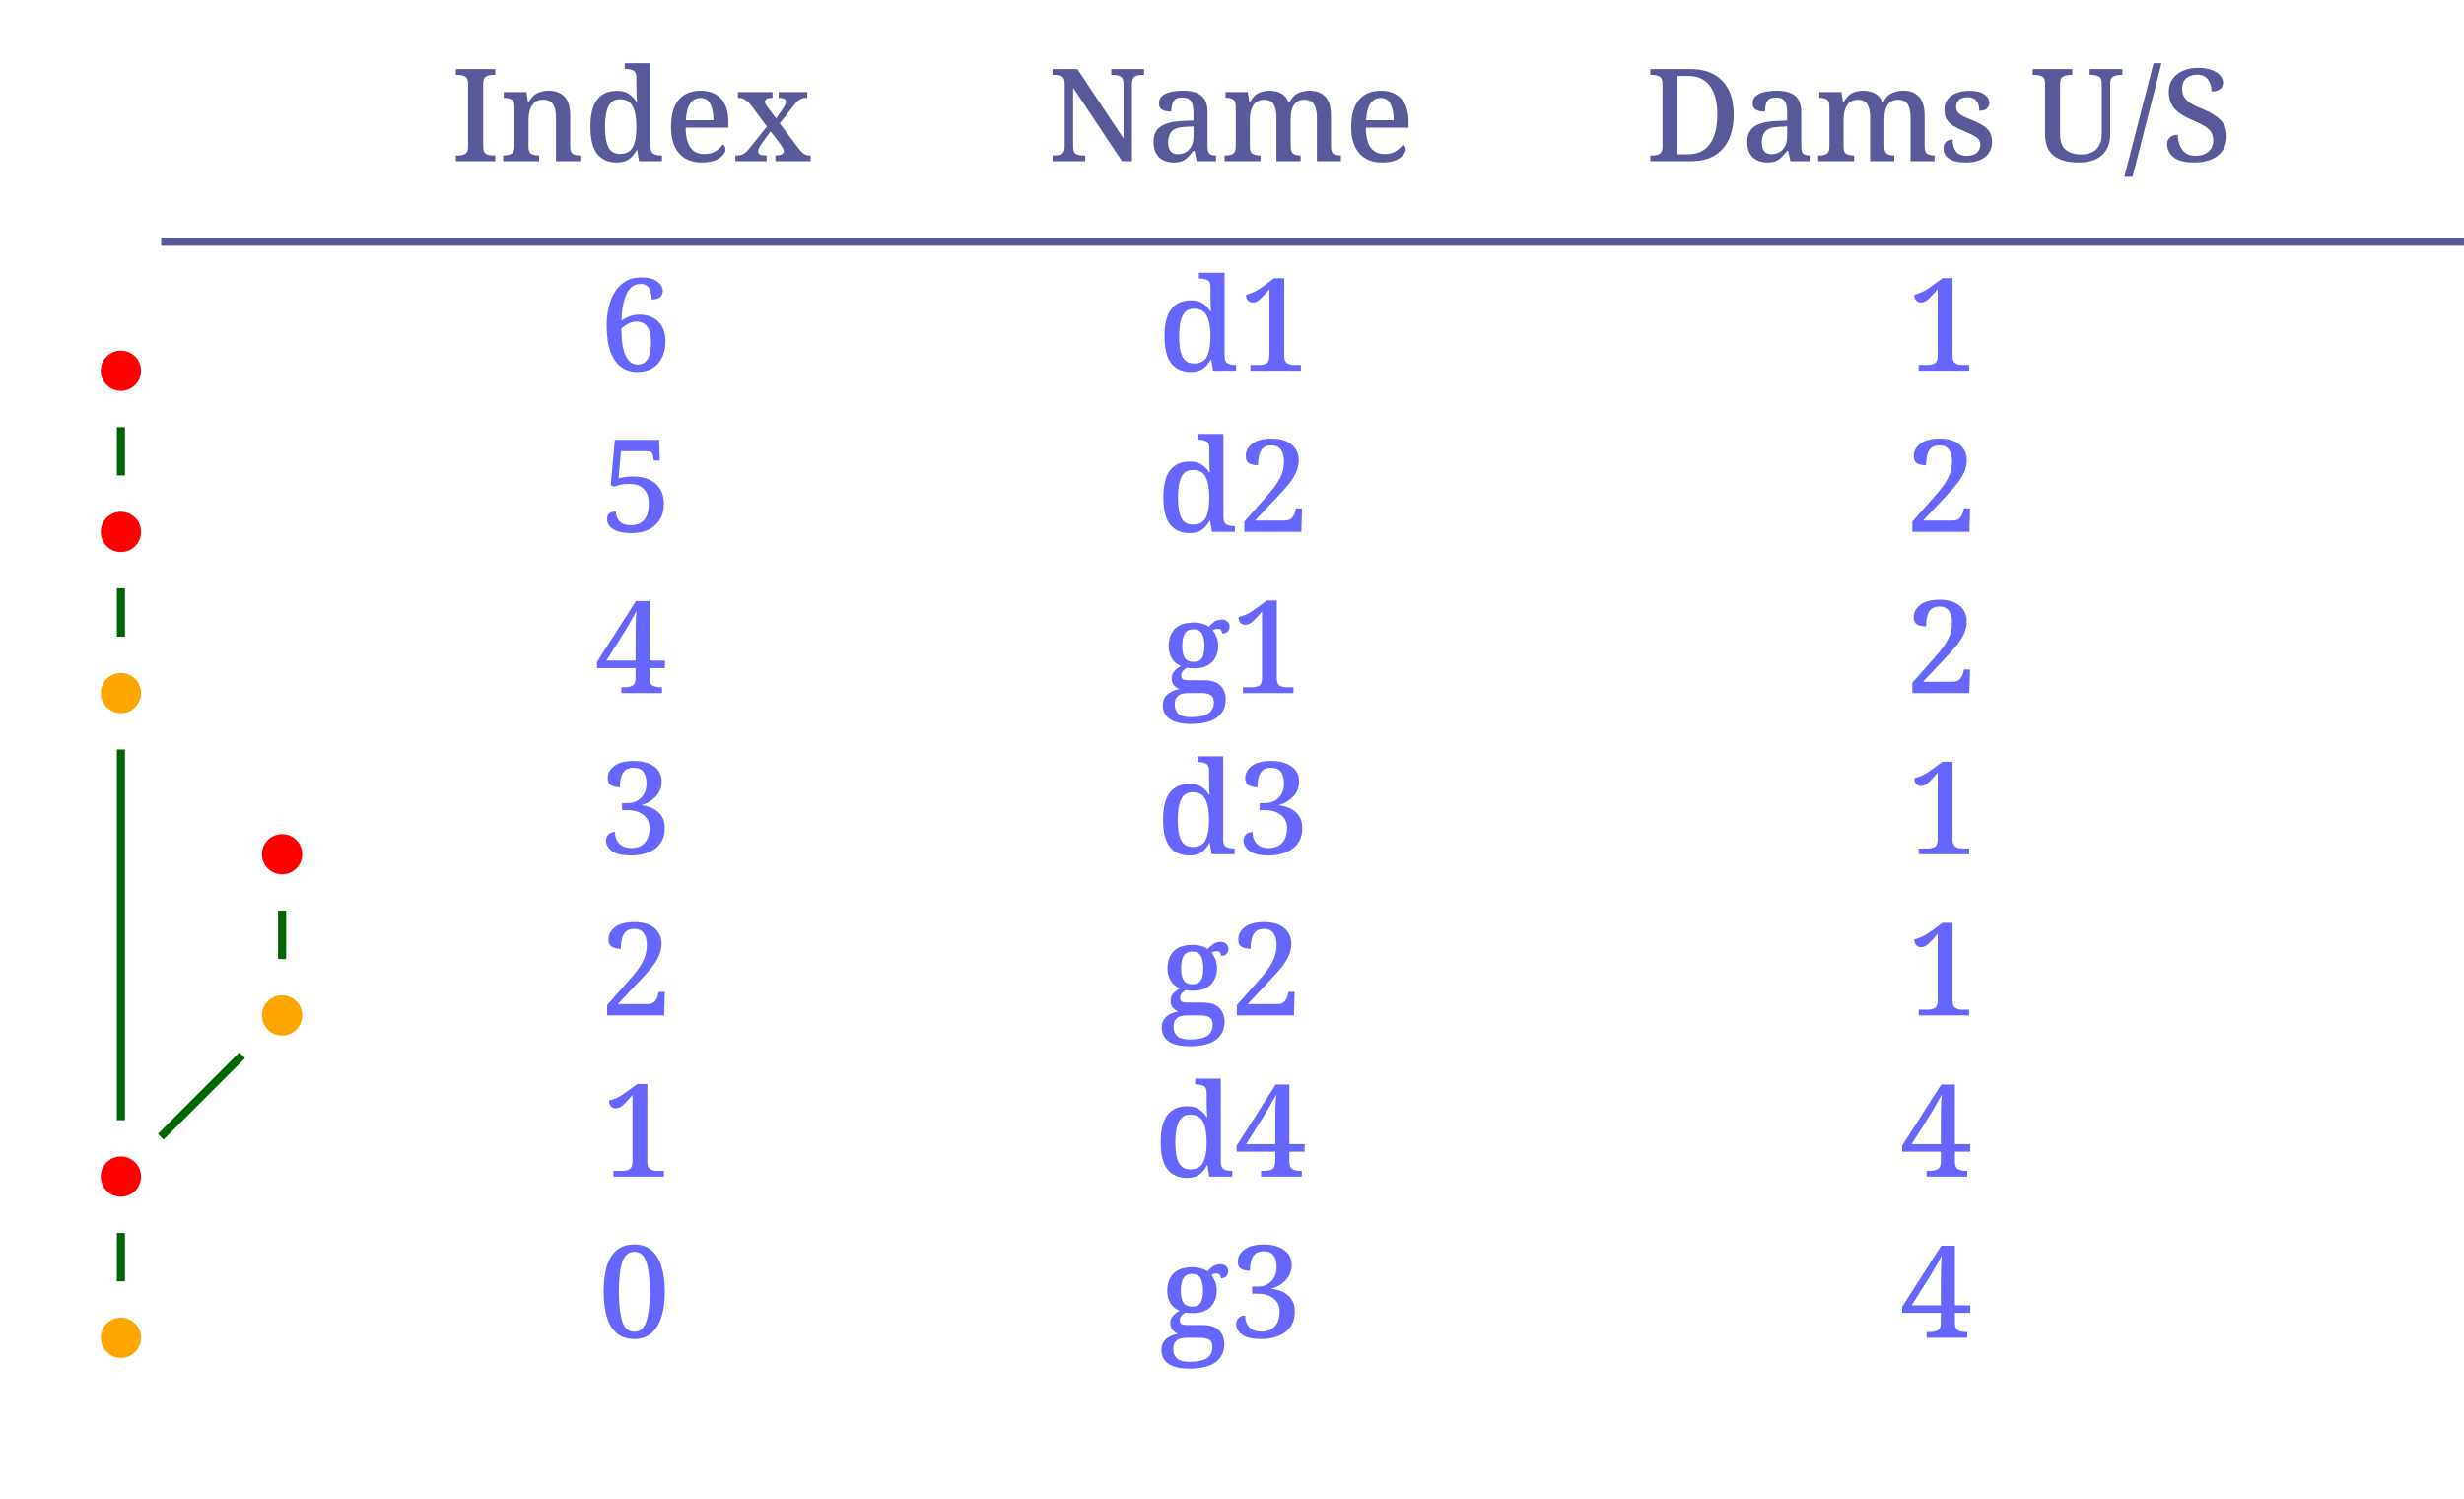
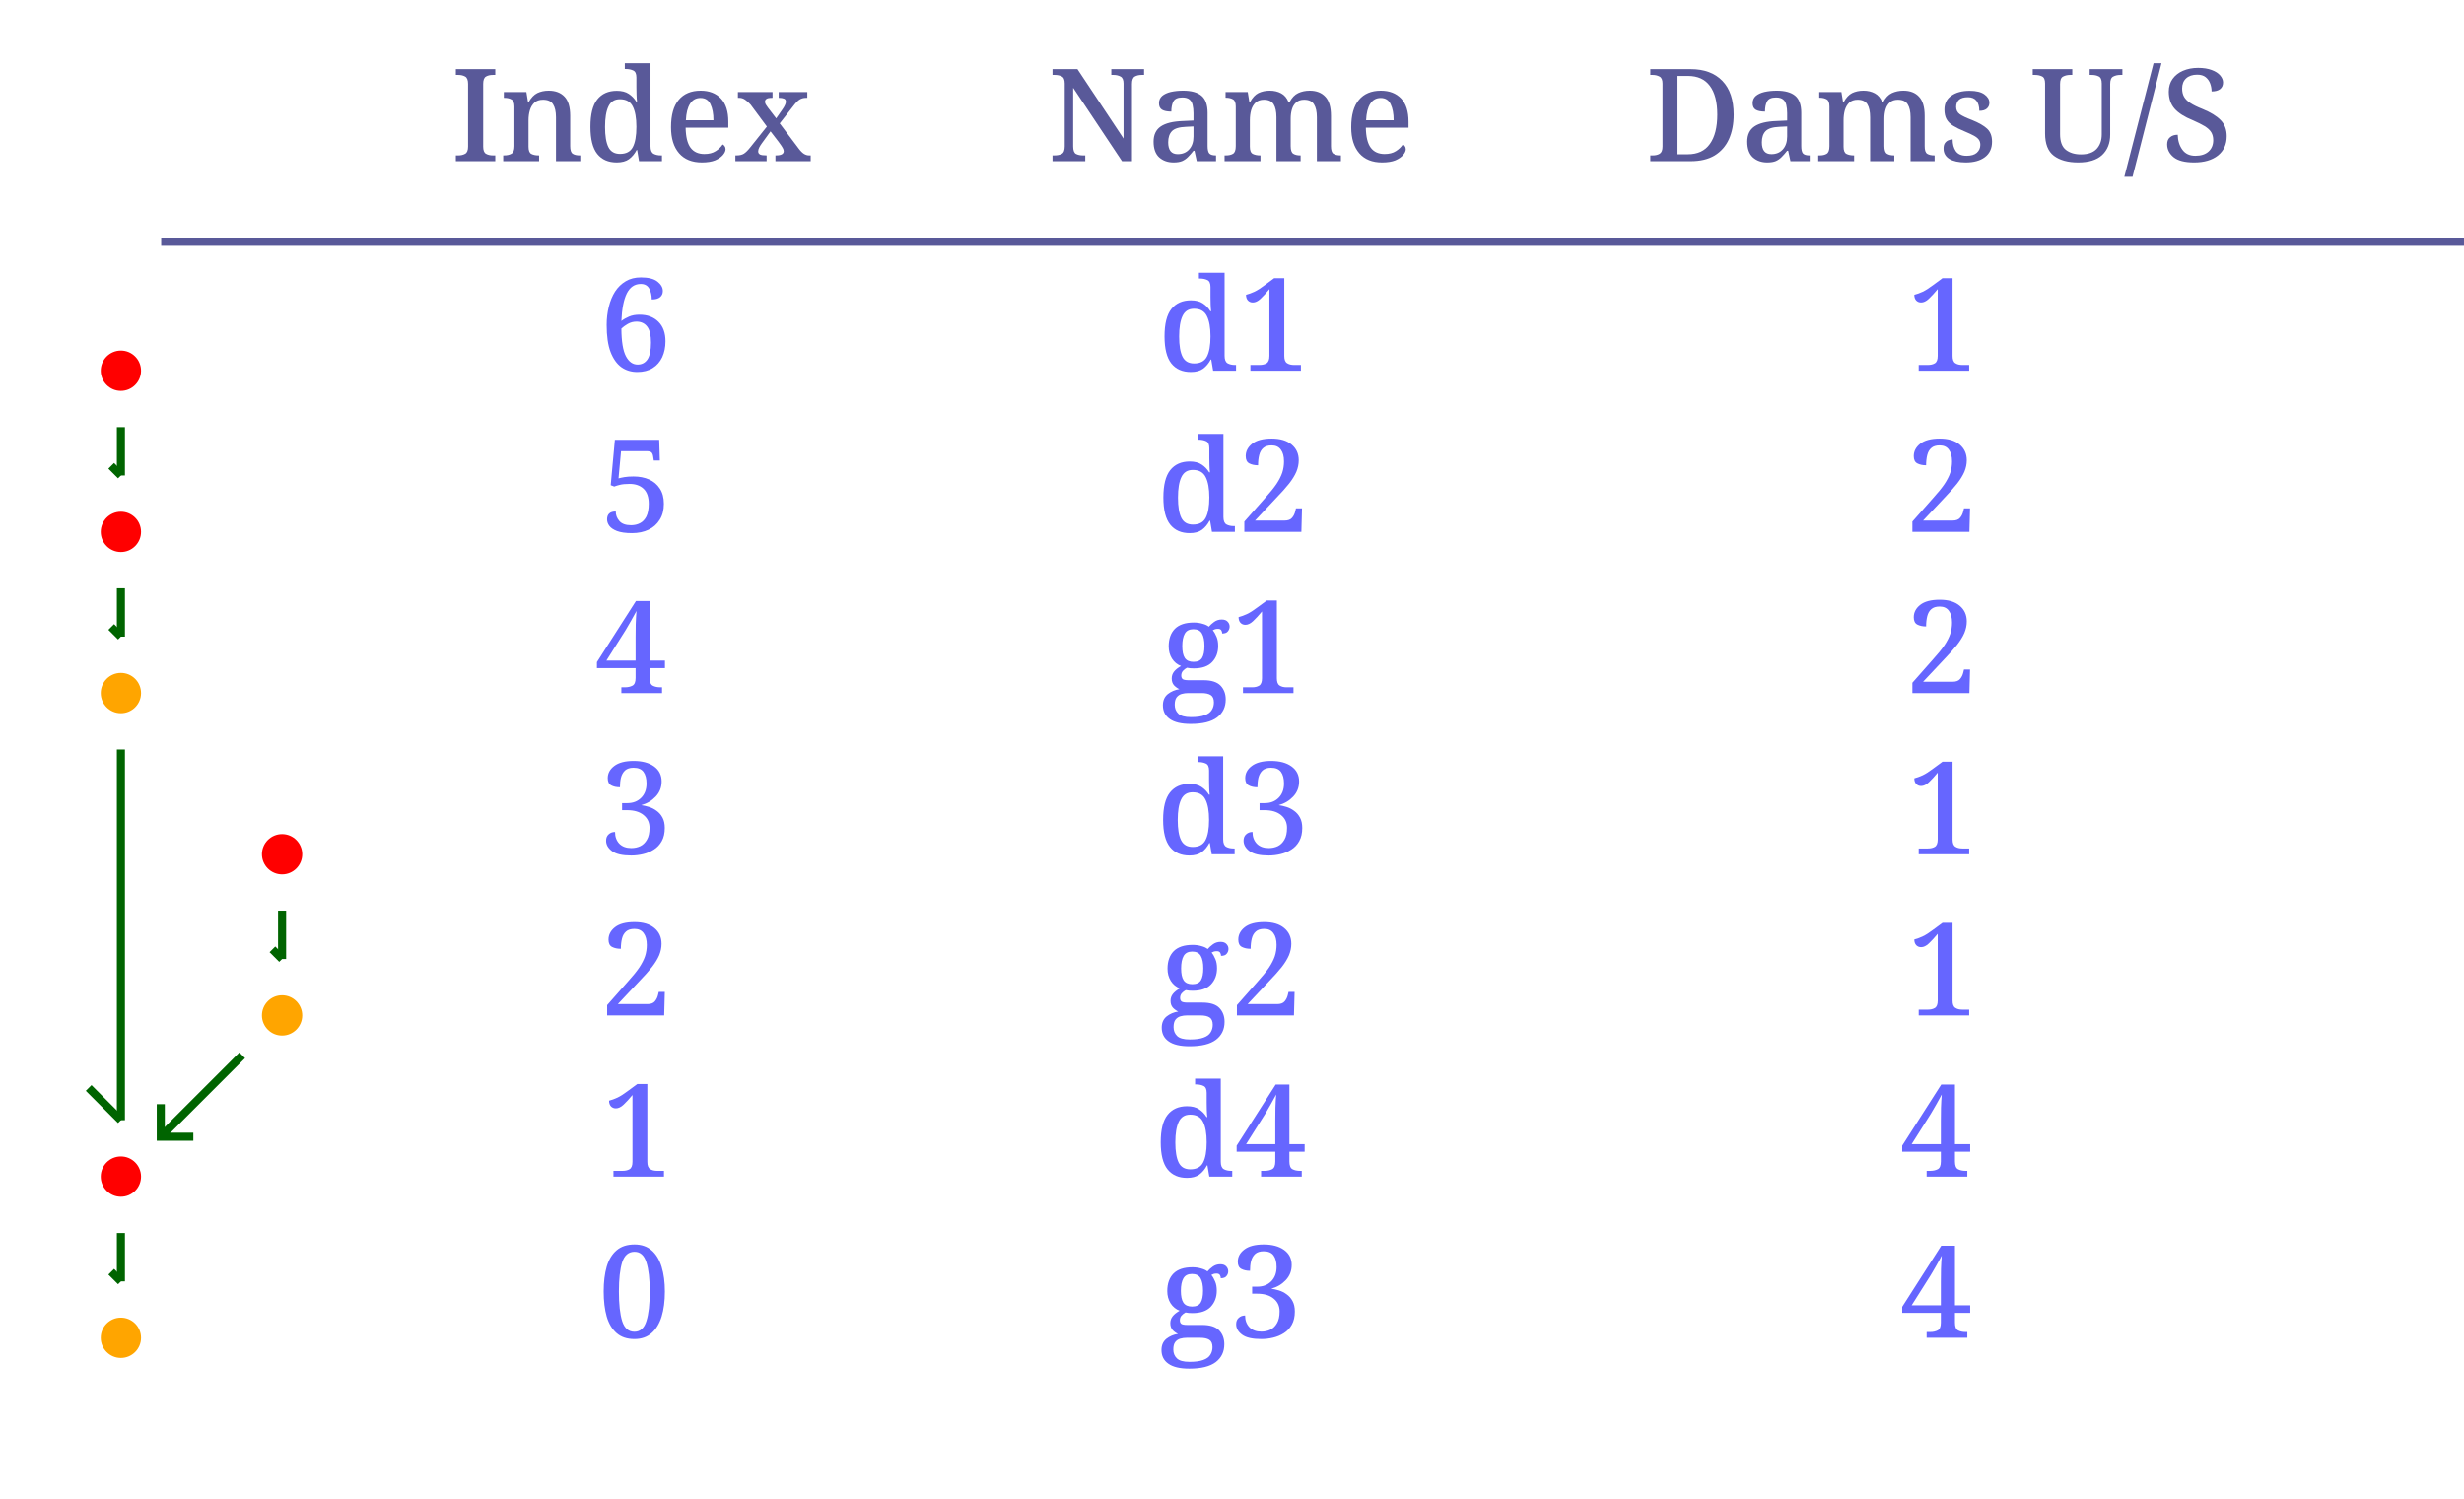
<svg xmlns="http://www.w3.org/2000/svg" xmlns:xlink="http://www.w3.org/1999/xlink" width="305.728" height="186" viewBox="0 0 305.728 186">
  <defs>
    <g>
      <g id="glyph-0-0">
        <path d="M 0.562 0 L 0.562 -0.719 L 0.875 -0.719 C 1.195 -0.719 1.477 -0.785 1.719 -0.922 C 1.957 -1.055 2.078 -1.352 2.078 -1.812 L 2.078 -9.594 C 2.078 -10.062 1.957 -10.363 1.719 -10.5 C 1.477 -10.633 1.195 -10.703 0.875 -10.703 L 0.562 -10.703 L 0.562 -11.422 L 5.453 -11.422 L 5.453 -10.703 L 5.156 -10.703 C 4.812 -10.703 4.523 -10.633 4.297 -10.5 C 4.066 -10.363 3.953 -10.062 3.953 -9.594 L 3.953 -1.812 C 3.953 -1.352 4.066 -1.055 4.297 -0.922 C 4.535 -0.785 4.82 -0.719 5.156 -0.719 L 5.453 -0.719 L 5.453 0 Z M 0.562 0 " />
      </g>
      <g id="glyph-0-1">
        <path d="M 0.422 0 L 0.422 -0.719 L 0.531 -0.719 C 0.895 -0.719 1.195 -0.785 1.438 -0.922 C 1.688 -1.055 1.812 -1.367 1.812 -1.859 L 1.812 -6.781 C 1.812 -7.238 1.691 -7.531 1.453 -7.656 C 1.223 -7.789 0.93 -7.859 0.578 -7.859 L 0.5 -7.859 L 0.5 -8.578 L 3.297 -8.578 L 3.5 -7.328 L 3.578 -7.328 C 3.891 -7.879 4.25 -8.254 4.656 -8.453 C 5.062 -8.648 5.531 -8.75 6.062 -8.75 C 6.906 -8.75 7.562 -8.5 8.031 -8 C 8.5 -7.508 8.734 -6.719 8.734 -5.625 L 8.734 -1.875 C 8.734 -1.375 8.836 -1.055 9.047 -0.922 C 9.254 -0.785 9.539 -0.719 9.906 -0.719 L 9.984 -0.719 L 9.984 0 L 6.969 0 L 6.969 -5.453 C 6.969 -6.148 6.848 -6.688 6.609 -7.062 C 6.379 -7.438 5.961 -7.625 5.359 -7.625 C 4.91 -7.625 4.555 -7.504 4.297 -7.266 C 4.035 -7.023 3.848 -6.711 3.734 -6.328 C 3.617 -5.941 3.562 -5.523 3.562 -5.078 L 3.562 -1.797 C 3.562 -1.328 3.676 -1.031 3.906 -0.906 C 4.145 -0.781 4.441 -0.719 4.797 -0.719 L 4.875 -0.719 L 4.875 0 Z M 0.422 0 " />
      </g>
      <g id="glyph-0-2">
        <path d="M 4.094 0.156 C 3.051 0.156 2.242 -0.195 1.672 -0.906 C 1.109 -1.613 0.828 -2.734 0.828 -4.266 C 0.828 -5.816 1.109 -6.945 1.672 -7.656 C 2.242 -8.375 3.051 -8.734 4.094 -8.734 C 4.707 -8.734 5.203 -8.609 5.578 -8.359 C 5.961 -8.109 6.273 -7.785 6.516 -7.391 L 6.609 -7.391 C 6.578 -7.648 6.555 -7.941 6.547 -8.266 C 6.535 -8.598 6.531 -8.895 6.531 -9.156 L 6.531 -10.391 C 6.531 -10.848 6.398 -11.133 6.141 -11.25 C 5.879 -11.375 5.57 -11.438 5.219 -11.438 L 5.094 -11.438 L 5.094 -12.156 L 8.281 -12.156 L 8.281 -1.844 C 8.281 -1.375 8.406 -1.066 8.656 -0.922 C 8.906 -0.785 9.207 -0.719 9.562 -0.719 L 9.703 -0.719 L 9.703 0 L 6.859 0 L 6.625 -1.391 L 6.562 -1.391 C 6.312 -0.91 5.992 -0.531 5.609 -0.25 C 5.234 0.02 4.727 0.156 4.094 0.156 Z M 4.5 -0.906 C 5.258 -0.906 5.785 -1.18 6.078 -1.734 C 6.379 -2.297 6.531 -3.141 6.531 -4.266 C 6.531 -5.367 6.379 -6.211 6.078 -6.797 C 5.785 -7.391 5.254 -7.688 4.484 -7.688 C 3.816 -7.688 3.344 -7.391 3.062 -6.797 C 2.781 -6.211 2.641 -5.363 2.641 -4.25 C 2.641 -3.133 2.781 -2.297 3.062 -1.734 C 3.344 -1.18 3.82 -0.906 4.5 -0.906 Z M 4.5 -0.906 " />
      </g>
      <g id="glyph-0-3">
        <path d="M 4.672 0.156 C 3.453 0.156 2.508 -0.223 1.844 -0.984 C 1.176 -1.754 0.844 -2.832 0.844 -4.219 C 0.844 -5.727 1.16 -6.859 1.797 -7.609 C 2.43 -8.367 3.336 -8.75 4.516 -8.75 C 5.578 -8.75 6.414 -8.426 7.031 -7.781 C 7.645 -7.133 7.953 -6.176 7.953 -4.906 L 7.953 -4.156 L 2.656 -4.156 C 2.676 -3.02 2.879 -2.191 3.266 -1.672 C 3.66 -1.148 4.234 -0.891 4.984 -0.891 C 5.547 -0.891 6.016 -1.008 6.391 -1.25 C 6.766 -1.488 7.051 -1.766 7.25 -2.078 C 7.332 -2.047 7.41 -1.977 7.484 -1.875 C 7.566 -1.77 7.609 -1.641 7.609 -1.484 C 7.609 -1.266 7.5 -1.023 7.281 -0.766 C 7.07 -0.516 6.754 -0.297 6.328 -0.109 C 5.898 0.066 5.348 0.156 4.672 0.156 Z M 6.109 -5.078 C 6.109 -5.898 5.984 -6.566 5.734 -7.078 C 5.492 -7.586 5.082 -7.844 4.5 -7.844 C 3.938 -7.844 3.504 -7.602 3.203 -7.125 C 2.898 -6.656 2.727 -5.973 2.688 -5.078 Z M 6.109 -5.078 " />
      </g>
      <g id="glyph-0-4">
        <path d="M 0.109 0 L 0.109 -0.719 L 0.25 -0.719 C 0.633 -0.719 0.941 -0.789 1.172 -0.938 C 1.398 -1.082 1.672 -1.352 1.984 -1.75 L 4.016 -4.297 L 2 -7.016 C 1.758 -7.285 1.523 -7.492 1.297 -7.641 C 1.078 -7.785 0.852 -7.859 0.625 -7.859 L 0.422 -7.859 L 0.422 -8.578 L 4.719 -8.578 L 4.719 -7.859 L 4.672 -7.859 C 4.305 -7.859 4.066 -7.812 3.953 -7.719 C 3.836 -7.625 3.781 -7.516 3.781 -7.391 C 3.781 -7.273 3.812 -7.16 3.875 -7.047 C 3.938 -6.941 4.023 -6.812 4.141 -6.656 L 5.172 -5.312 L 5.953 -6.438 C 6.078 -6.613 6.176 -6.781 6.25 -6.938 C 6.332 -7.094 6.375 -7.242 6.375 -7.391 C 6.375 -7.586 6.289 -7.711 6.125 -7.766 C 5.969 -7.828 5.77 -7.859 5.531 -7.859 L 5.484 -7.859 L 5.484 -8.578 L 9.031 -8.578 L 9.031 -7.859 L 8.875 -7.859 C 8.57 -7.859 8.312 -7.789 8.094 -7.656 C 7.875 -7.531 7.602 -7.254 7.281 -6.828 L 5.609 -4.688 L 7.969 -1.562 C 8.195 -1.258 8.414 -1.039 8.625 -0.906 C 8.832 -0.781 9.039 -0.719 9.25 -0.719 L 9.453 -0.719 L 9.453 0 L 5.078 0 L 5.078 -0.719 L 5.156 -0.719 C 5.789 -0.719 6.109 -0.895 6.109 -1.25 C 6.109 -1.363 6.066 -1.492 5.984 -1.641 C 5.91 -1.785 5.75 -2.023 5.5 -2.359 L 4.469 -3.703 L 3.359 -2.172 C 3.266 -2.047 3.172 -1.895 3.078 -1.719 C 2.984 -1.539 2.938 -1.375 2.938 -1.219 C 2.938 -1.039 3.016 -0.91 3.172 -0.828 C 3.328 -0.754 3.582 -0.719 3.938 -0.719 L 3.984 -0.719 L 3.984 0 Z M 0.109 0 " />
      </g>
      <g id="glyph-0-5">
        <path d="M 0.562 0 L 0.562 -0.719 L 0.812 -0.719 C 1.164 -0.719 1.461 -0.781 1.703 -0.906 C 1.953 -1.039 2.078 -1.352 2.078 -1.844 L 2.078 -9.641 C 2.078 -10.109 1.953 -10.398 1.703 -10.516 C 1.461 -10.641 1.176 -10.703 0.844 -10.703 L 0.562 -10.703 L 0.562 -11.422 L 3.656 -11.422 L 9.375 -2.812 L 9.375 -9.641 C 9.375 -10.086 9.25 -10.375 9 -10.5 C 8.758 -10.633 8.473 -10.703 8.141 -10.703 L 7.859 -10.703 L 7.859 -11.422 L 11.922 -11.422 L 11.922 -10.703 L 11.625 -10.703 C 11.289 -10.703 11.004 -10.633 10.766 -10.5 C 10.535 -10.363 10.422 -10.055 10.422 -9.578 L 10.422 0 L 9.188 0 L 3.125 -9.109 L 3.125 -1.844 C 3.125 -1.352 3.238 -1.039 3.469 -0.906 C 3.707 -0.781 4 -0.719 4.344 -0.719 L 4.625 -0.719 L 4.625 0 Z M 0.562 0 " />
      </g>
      <g id="glyph-0-6">
        <path d="M 3.266 0.156 C 2.555 0.156 1.961 -0.051 1.484 -0.469 C 1.016 -0.895 0.781 -1.547 0.781 -2.422 C 0.781 -3.273 1.078 -3.906 1.672 -4.312 C 2.273 -4.719 3.188 -4.941 4.406 -4.984 L 5.734 -5.047 L 5.734 -5.969 C 5.734 -6.352 5.695 -6.691 5.625 -6.984 C 5.562 -7.273 5.43 -7.5 5.234 -7.656 C 5.035 -7.82 4.742 -7.906 4.359 -7.906 C 3.785 -7.906 3.41 -7.738 3.234 -7.406 C 3.066 -7.082 2.984 -6.664 2.984 -6.156 C 2.473 -6.156 2.086 -6.234 1.828 -6.391 C 1.578 -6.547 1.453 -6.812 1.453 -7.188 C 1.453 -7.562 1.582 -7.863 1.844 -8.094 C 2.113 -8.32 2.473 -8.488 2.922 -8.594 C 3.379 -8.695 3.891 -8.75 4.453 -8.75 C 5.461 -8.75 6.219 -8.539 6.719 -8.125 C 7.227 -7.707 7.484 -7 7.484 -6 L 7.484 -1.875 C 7.484 -1.426 7.555 -1.117 7.703 -0.953 C 7.859 -0.797 8.117 -0.719 8.484 -0.719 L 8.531 -0.719 L 8.531 0 L 6.141 0 L 5.859 -1.297 L 5.734 -1.297 C 5.504 -1.004 5.281 -0.75 5.062 -0.531 C 4.852 -0.312 4.609 -0.141 4.328 -0.016 C 4.055 0.098 3.703 0.156 3.266 0.156 Z M 3.781 -0.875 C 4.375 -0.875 4.848 -1.07 5.203 -1.469 C 5.555 -1.863 5.734 -2.395 5.734 -3.062 L 5.734 -4.312 L 4.797 -4.266 C 3.961 -4.234 3.383 -4.055 3.062 -3.734 C 2.75 -3.41 2.594 -2.945 2.594 -2.344 C 2.594 -1.363 2.988 -0.875 3.781 -0.875 Z M 3.781 -0.875 " />
      </g>
      <g id="glyph-0-7">
        <path d="M 0.422 0 L 0.422 -0.719 L 0.594 -0.719 C 0.957 -0.719 1.25 -0.785 1.469 -0.922 C 1.695 -1.055 1.812 -1.367 1.812 -1.859 L 1.812 -6.797 C 1.812 -7.254 1.695 -7.547 1.469 -7.672 C 1.238 -7.805 0.945 -7.875 0.594 -7.875 L 0.547 -7.875 L 0.547 -8.578 L 3.297 -8.578 L 3.5 -7.328 L 3.578 -7.328 C 3.879 -7.879 4.227 -8.254 4.625 -8.453 C 5.031 -8.648 5.5 -8.75 6.031 -8.75 C 6.562 -8.75 7.031 -8.641 7.438 -8.422 C 7.852 -8.203 8.16 -7.836 8.359 -7.328 L 8.484 -7.328 C 8.773 -7.879 9.133 -8.254 9.562 -8.453 C 9.988 -8.648 10.461 -8.75 10.984 -8.75 C 11.816 -8.75 12.461 -8.5 12.922 -8 C 13.391 -7.508 13.625 -6.719 13.625 -5.625 L 13.625 -1.875 C 13.625 -1.375 13.727 -1.055 13.938 -0.922 C 14.156 -0.785 14.445 -0.719 14.812 -0.719 L 14.859 -0.719 L 14.859 0 L 11.875 0 L 11.875 -5.453 C 11.875 -6.148 11.754 -6.688 11.516 -7.062 C 11.285 -7.438 10.879 -7.625 10.297 -7.625 C 9.891 -7.625 9.562 -7.516 9.312 -7.297 C 9.062 -7.078 8.883 -6.789 8.781 -6.438 C 8.676 -6.082 8.625 -5.695 8.625 -5.281 L 8.625 -1.875 C 8.625 -1.375 8.734 -1.055 8.953 -0.922 C 9.172 -0.785 9.457 -0.719 9.812 -0.719 L 9.859 -0.719 L 9.859 0 L 6.859 0 L 6.859 -5.453 C 6.859 -6.148 6.742 -6.688 6.516 -7.062 C 6.285 -7.438 5.883 -7.625 5.312 -7.625 C 4.875 -7.625 4.523 -7.504 4.266 -7.266 C 4.016 -7.023 3.832 -6.711 3.719 -6.328 C 3.613 -5.941 3.562 -5.523 3.562 -5.078 L 3.562 -1.797 C 3.562 -1.328 3.68 -1.031 3.922 -0.906 C 4.172 -0.781 4.473 -0.719 4.828 -0.719 L 4.875 -0.719 L 4.875 0 Z M 0.422 0 " />
      </g>
      <g id="glyph-0-8">
        <path d="M 0.562 0 L 0.562 -0.719 L 0.875 -0.719 C 1.207 -0.719 1.488 -0.785 1.719 -0.922 C 1.957 -1.066 2.078 -1.367 2.078 -1.828 L 2.078 -9.641 C 2.078 -10.086 1.953 -10.375 1.703 -10.5 C 1.461 -10.633 1.176 -10.703 0.844 -10.703 L 0.562 -10.703 L 0.562 -11.422 L 5.562 -11.422 C 7.25 -11.422 8.562 -10.938 9.5 -9.969 C 10.438 -9 10.906 -7.602 10.906 -5.781 C 10.906 -4.613 10.707 -3.594 10.312 -2.719 C 9.914 -1.852 9.32 -1.18 8.531 -0.703 C 7.738 -0.234 6.75 0 5.562 0 Z M 5.203 -0.859 C 6.43 -0.859 7.348 -1.285 7.953 -2.141 C 8.566 -2.992 8.875 -4.207 8.875 -5.781 C 8.875 -7.344 8.566 -8.531 7.953 -9.344 C 7.348 -10.164 6.438 -10.578 5.219 -10.578 L 3.938 -10.578 L 3.938 -0.859 Z M 5.203 -0.859 " />
      </g>
      <g id="glyph-0-9">
        <path d="M 3.438 0.156 C 2.551 0.156 1.867 0.008 1.391 -0.281 C 0.91 -0.582 0.672 -1.008 0.672 -1.562 C 0.672 -1.852 0.727 -2.082 0.844 -2.25 C 0.969 -2.414 1.113 -2.531 1.281 -2.594 C 1.457 -2.664 1.629 -2.703 1.797 -2.703 C 1.797 -2.117 1.926 -1.633 2.188 -1.25 C 2.457 -0.863 2.906 -0.672 3.531 -0.672 C 4.094 -0.672 4.516 -0.797 4.797 -1.047 C 5.086 -1.305 5.234 -1.633 5.234 -2.031 C 5.234 -2.289 5.172 -2.504 5.047 -2.672 C 4.93 -2.836 4.734 -3 4.453 -3.156 C 4.172 -3.312 3.781 -3.492 3.281 -3.703 C 2.719 -3.93 2.25 -4.16 1.875 -4.391 C 1.5 -4.617 1.223 -4.891 1.047 -5.203 C 0.867 -5.523 0.781 -5.926 0.781 -6.406 C 0.781 -7.156 1.066 -7.727 1.641 -8.125 C 2.211 -8.531 2.969 -8.734 3.906 -8.734 C 4.727 -8.734 5.344 -8.582 5.75 -8.281 C 6.156 -7.988 6.359 -7.645 6.359 -7.25 C 6.359 -6.945 6.25 -6.703 6.031 -6.516 C 5.82 -6.336 5.516 -6.25 5.109 -6.25 C 5.109 -6.789 4.988 -7.207 4.75 -7.5 C 4.52 -7.789 4.172 -7.938 3.703 -7.938 C 3.191 -7.938 2.816 -7.828 2.578 -7.609 C 2.348 -7.391 2.234 -7.098 2.234 -6.734 C 2.234 -6.348 2.383 -6.047 2.688 -5.828 C 2.988 -5.617 3.492 -5.379 4.203 -5.109 C 5.055 -4.766 5.68 -4.406 6.078 -4.031 C 6.484 -3.656 6.688 -3.117 6.688 -2.422 C 6.688 -1.586 6.391 -0.945 5.797 -0.5 C 5.211 -0.062 4.426 0.156 3.438 0.156 Z M 3.438 0.156 " />
      </g>
      <g id="glyph-0-10">
</g>
      <g id="glyph-0-11">
        <path d="M 5.875 0.156 C 4.602 0.156 3.598 -0.117 2.859 -0.672 C 2.129 -1.223 1.766 -2.148 1.766 -3.453 L 1.766 -9.641 C 1.766 -10.109 1.641 -10.398 1.391 -10.516 C 1.141 -10.641 0.844 -10.703 0.5 -10.703 L 0.234 -10.703 L 0.234 -11.422 L 5.141 -11.422 L 5.141 -10.703 L 4.891 -10.703 C 4.547 -10.703 4.25 -10.633 4 -10.5 C 3.75 -10.375 3.625 -10.066 3.625 -9.578 L 3.625 -3.359 C 3.625 -2.441 3.863 -1.789 4.344 -1.406 C 4.832 -1.031 5.457 -0.844 6.219 -0.844 C 7.082 -0.844 7.727 -1.066 8.156 -1.516 C 8.582 -1.973 8.797 -2.578 8.797 -3.328 L 8.797 -9.641 C 8.797 -10.109 8.672 -10.398 8.422 -10.516 C 8.18 -10.641 7.891 -10.703 7.547 -10.703 L 7.297 -10.703 L 7.297 -11.422 L 11.359 -11.422 L 11.359 -10.703 L 11.109 -10.703 C 10.766 -10.703 10.469 -10.633 10.219 -10.5 C 9.969 -10.375 9.844 -10.066 9.844 -9.578 L 9.844 -3.297 C 9.844 -2.234 9.508 -1.391 8.844 -0.766 C 8.176 -0.148 7.188 0.156 5.875 0.156 Z M 5.875 0.156 " />
      </g>
      <g id="glyph-0-12">
        <path d="M 0 1.938 L 3.625 -12.156 L 4.609 -12.156 L 1.016 1.938 Z M 0 1.938 " />
      </g>
      <g id="glyph-0-13">
        <path d="M 4.047 0.156 C 2.891 0.156 2.039 -0.062 1.5 -0.5 C 0.969 -0.938 0.703 -1.469 0.703 -2.094 C 0.703 -2.477 0.82 -2.77 1.062 -2.969 C 1.301 -3.176 1.617 -3.281 2.016 -3.281 C 2.035 -2.539 2.227 -1.922 2.594 -1.422 C 2.957 -0.922 3.492 -0.672 4.203 -0.672 C 4.898 -0.672 5.441 -0.844 5.828 -1.188 C 6.223 -1.539 6.422 -2.016 6.422 -2.609 C 6.422 -2.992 6.336 -3.32 6.172 -3.594 C 6.004 -3.863 5.734 -4.113 5.359 -4.344 C 4.984 -4.57 4.492 -4.816 3.891 -5.078 C 2.859 -5.492 2.102 -5.973 1.625 -6.516 C 1.145 -7.066 0.906 -7.77 0.906 -8.625 C 0.906 -9.238 1.062 -9.766 1.375 -10.203 C 1.695 -10.648 2.129 -10.988 2.672 -11.219 C 3.223 -11.457 3.848 -11.578 4.547 -11.578 C 5.211 -11.578 5.773 -11.488 6.234 -11.312 C 6.691 -11.145 7.039 -10.922 7.281 -10.641 C 7.52 -10.359 7.641 -10.066 7.641 -9.766 C 7.641 -9.41 7.516 -9.133 7.266 -8.938 C 7.023 -8.75 6.676 -8.656 6.219 -8.656 C 6.219 -8.988 6.16 -9.312 6.047 -9.625 C 5.93 -9.945 5.742 -10.211 5.484 -10.422 C 5.223 -10.629 4.875 -10.734 4.438 -10.734 C 3.844 -10.734 3.379 -10.578 3.047 -10.266 C 2.723 -9.961 2.562 -9.547 2.562 -9.016 C 2.562 -8.617 2.641 -8.281 2.797 -8 C 2.953 -7.719 3.211 -7.457 3.578 -7.219 C 3.941 -6.977 4.453 -6.727 5.109 -6.469 C 6.086 -6.07 6.828 -5.617 7.328 -5.109 C 7.836 -4.598 8.094 -3.93 8.094 -3.109 C 8.094 -2.086 7.727 -1.285 7 -0.703 C 6.27 -0.129 5.285 0.156 4.047 0.156 Z M 4.047 0.156 " />
      </g>
      <g id="glyph-0-14">
        <path d="M 4.703 0.156 C 3.961 0.156 3.305 -0.039 2.734 -0.438 C 2.172 -0.844 1.723 -1.473 1.391 -2.328 C 1.066 -3.18 0.906 -4.301 0.906 -5.688 C 0.906 -6.469 0.992 -7.219 1.172 -7.938 C 1.348 -8.656 1.609 -9.285 1.953 -9.828 C 2.305 -10.367 2.75 -10.797 3.281 -11.109 C 3.812 -11.422 4.438 -11.578 5.156 -11.578 C 6.082 -11.578 6.766 -11.406 7.203 -11.062 C 7.648 -10.719 7.875 -10.328 7.875 -9.891 C 7.875 -9.566 7.758 -9.312 7.531 -9.125 C 7.312 -8.938 6.969 -8.844 6.5 -8.844 C 6.5 -9.363 6.395 -9.812 6.188 -10.188 C 5.977 -10.57 5.629 -10.766 5.141 -10.766 C 4.379 -10.766 3.801 -10.375 3.406 -9.594 C 3.02 -8.812 2.797 -7.672 2.734 -6.172 C 3.016 -6.391 3.332 -6.57 3.688 -6.719 C 4.051 -6.875 4.484 -6.953 4.984 -6.953 C 5.961 -6.953 6.742 -6.66 7.328 -6.078 C 7.91 -5.504 8.203 -4.695 8.203 -3.656 C 8.203 -2.914 8.066 -2.254 7.797 -1.672 C 7.523 -1.098 7.129 -0.648 6.609 -0.328 C 6.086 -0.004 5.453 0.156 4.703 0.156 Z M 4.75 -0.766 C 5.27 -0.766 5.676 -0.977 5.969 -1.406 C 6.258 -1.844 6.406 -2.539 6.406 -3.5 C 6.406 -4.406 6.25 -5.062 5.938 -5.469 C 5.625 -5.883 5.18 -6.094 4.609 -6.094 C 4.223 -6.094 3.863 -6 3.531 -5.812 C 3.207 -5.625 2.941 -5.43 2.734 -5.234 C 2.742 -3.641 2.93 -2.492 3.297 -1.797 C 3.66 -1.109 4.145 -0.766 4.75 -0.766 Z M 4.75 -0.766 " />
      </g>
      <g id="glyph-0-15">
        <path d="M 1.5 0 L 1.5 -0.719 L 2.641 -0.719 C 2.984 -0.719 3.27 -0.785 3.5 -0.922 C 3.738 -1.066 3.859 -1.375 3.859 -1.844 L 3.859 -10.125 C 3.453 -9.633 3.082 -9.234 2.75 -8.922 C 2.426 -8.617 2.109 -8.469 1.797 -8.469 C 1.555 -8.469 1.352 -8.551 1.188 -8.719 C 1.031 -8.895 0.953 -9.129 0.953 -9.422 C 1.273 -9.504 1.617 -9.629 1.984 -9.797 C 2.359 -9.973 2.805 -10.258 3.328 -10.656 L 4.453 -11.484 L 5.703 -11.484 L 5.703 -1.844 C 5.703 -1.383 5.816 -1.082 6.047 -0.938 C 6.273 -0.789 6.562 -0.719 6.906 -0.719 L 7.766 -0.719 L 7.766 0 Z M 1.5 0 " />
      </g>
      <g id="glyph-0-16">
        <path d="M 3.922 0.156 C 3.129 0.156 2.504 0.066 2.047 -0.109 C 1.598 -0.285 1.281 -0.504 1.094 -0.766 C 0.914 -1.023 0.828 -1.285 0.828 -1.547 C 0.828 -2.203 1.188 -2.531 1.906 -2.531 C 1.906 -2.082 2.055 -1.688 2.359 -1.344 C 2.66 -1 3.141 -0.828 3.797 -0.828 C 4.211 -0.828 4.582 -0.91 4.906 -1.078 C 5.238 -1.242 5.504 -1.52 5.703 -1.906 C 5.898 -2.301 6 -2.828 6 -3.484 C 6 -4.316 5.785 -4.938 5.359 -5.344 C 4.93 -5.75 4.352 -5.953 3.625 -5.953 C 3.113 -5.953 2.719 -5.914 2.438 -5.844 C 2.164 -5.781 1.926 -5.707 1.719 -5.625 L 1.281 -5.797 L 1.797 -11.422 L 7.297 -11.422 L 7.375 -8.859 L 6.625 -8.859 L 6.547 -9.359 C 6.516 -9.586 6.445 -9.754 6.344 -9.859 C 6.238 -9.961 6.035 -10.016 5.734 -10.016 L 2.562 -10.016 L 2.25 -6.641 C 2.426 -6.691 2.672 -6.742 2.984 -6.797 C 3.297 -6.848 3.672 -6.875 4.109 -6.875 C 4.836 -6.875 5.484 -6.75 6.047 -6.5 C 6.609 -6.25 7.051 -5.875 7.375 -5.375 C 7.707 -4.875 7.875 -4.242 7.875 -3.484 C 7.875 -2.703 7.703 -2.039 7.359 -1.5 C 7.023 -0.957 6.562 -0.547 5.969 -0.266 C 5.375 0.016 4.691 0.156 3.922 0.156 Z M 3.922 0.156 " />
      </g>
      <g id="glyph-0-17">
        <path d="M 0.891 0 L 0.891 -1.281 L 3.469 -4.203 C 4.07 -4.867 4.539 -5.445 4.875 -5.938 C 5.207 -6.438 5.445 -6.906 5.594 -7.344 C 5.738 -7.789 5.812 -8.258 5.812 -8.75 C 5.812 -9.375 5.68 -9.859 5.422 -10.203 C 5.172 -10.555 4.789 -10.734 4.281 -10.734 C 3.82 -10.734 3.473 -10.625 3.234 -10.406 C 2.992 -10.195 2.828 -9.906 2.734 -9.531 C 2.641 -9.156 2.594 -8.734 2.594 -8.266 C 2.164 -8.266 1.801 -8.344 1.5 -8.5 C 1.207 -8.656 1.062 -8.957 1.062 -9.406 C 1.062 -10.008 1.328 -10.52 1.859 -10.938 C 2.398 -11.363 3.207 -11.578 4.281 -11.578 C 5.344 -11.578 6.164 -11.332 6.75 -10.844 C 7.344 -10.352 7.641 -9.703 7.641 -8.891 C 7.641 -8.398 7.539 -7.922 7.344 -7.453 C 7.145 -6.992 6.844 -6.504 6.438 -5.984 C 6.031 -5.473 5.508 -4.891 4.875 -4.234 L 2.219 -1.406 L 5.875 -1.406 C 6.312 -1.406 6.625 -1.52 6.812 -1.75 C 7.008 -1.977 7.145 -2.258 7.219 -2.594 L 7.297 -2.922 L 8.047 -2.922 L 7.969 0 Z M 0.891 0 " />
      </g>
      <g id="glyph-0-18">
        <path d="M 3.297 0 L 3.297 -0.719 L 3.75 -0.719 C 4.102 -0.719 4.41 -0.785 4.672 -0.922 C 4.93 -1.055 5.062 -1.375 5.062 -1.875 L 5.062 -3.094 L 0.266 -3.094 L 0.266 -3.844 L 5.109 -11.422 L 6.812 -11.422 L 6.812 -4.031 L 8.703 -4.031 L 8.703 -3.094 L 6.812 -3.094 L 6.812 -1.875 C 6.812 -1.375 6.938 -1.055 7.188 -0.922 C 7.445 -0.785 7.758 -0.719 8.125 -0.719 L 8.344 -0.719 L 8.344 0 Z M 1.438 -4.031 L 5.062 -4.031 L 5.062 -6.938 C 5.062 -7.406 5.066 -7.941 5.078 -8.547 C 5.098 -9.148 5.129 -9.695 5.172 -10.188 C 5.117 -10.082 5.031 -9.922 4.906 -9.703 C 4.789 -9.484 4.66 -9.25 4.516 -9 C 4.379 -8.758 4.242 -8.523 4.109 -8.297 C 3.984 -8.078 3.879 -7.898 3.797 -7.766 Z M 1.438 -4.031 " />
      </g>
      <g id="glyph-0-19">
        <path d="M 3.719 3.828 C 2.562 3.828 1.695 3.625 1.125 3.219 C 0.551 2.82 0.266 2.254 0.266 1.516 C 0.266 0.922 0.469 0.457 0.875 0.125 C 1.281 -0.195 1.758 -0.398 2.312 -0.484 C 2.082 -0.586 1.863 -0.742 1.656 -0.953 C 1.457 -1.172 1.359 -1.457 1.359 -1.812 C 1.359 -2.133 1.453 -2.414 1.641 -2.656 C 1.836 -2.906 2.129 -3.141 2.516 -3.359 C 2.047 -3.535 1.672 -3.844 1.391 -4.281 C 1.117 -4.719 0.984 -5.223 0.984 -5.797 C 0.984 -6.723 1.238 -7.445 1.75 -7.969 C 2.27 -8.488 3.055 -8.75 4.109 -8.75 C 4.504 -8.75 4.867 -8.695 5.203 -8.594 C 5.547 -8.5 5.801 -8.379 5.969 -8.234 C 6.133 -8.43 6.352 -8.629 6.625 -8.828 C 6.895 -9.023 7.207 -9.125 7.562 -9.125 C 7.895 -9.125 8.141 -9.035 8.297 -8.859 C 8.461 -8.691 8.547 -8.488 8.547 -8.25 C 8.547 -8.031 8.473 -7.832 8.328 -7.656 C 8.191 -7.477 7.957 -7.391 7.625 -7.391 C 7.625 -7.535 7.586 -7.664 7.516 -7.781 C 7.441 -7.906 7.305 -7.969 7.109 -7.969 C 6.961 -7.969 6.836 -7.953 6.734 -7.922 C 6.641 -7.891 6.547 -7.848 6.453 -7.797 C 6.641 -7.566 6.797 -7.297 6.922 -6.984 C 7.055 -6.68 7.125 -6.301 7.125 -5.844 C 7.125 -5.039 6.875 -4.375 6.375 -3.844 C 5.875 -3.32 5.117 -3.062 4.109 -3.062 C 3.984 -3.062 3.832 -3.066 3.656 -3.078 C 3.488 -3.098 3.352 -3.117 3.25 -3.141 C 3.051 -3.035 2.883 -2.906 2.75 -2.75 C 2.613 -2.594 2.547 -2.398 2.547 -2.172 C 2.547 -1.984 2.602 -1.836 2.719 -1.734 C 2.844 -1.641 3.098 -1.594 3.484 -1.594 L 5.312 -1.594 C 6.289 -1.594 6.992 -1.367 7.422 -0.922 C 7.848 -0.473 8.062 0.098 8.062 0.797 C 8.062 1.734 7.707 2.473 7 3.016 C 6.289 3.555 5.195 3.828 3.719 3.828 Z M 4.062 -3.875 C 4.57 -3.875 4.926 -4.035 5.125 -4.359 C 5.32 -4.68 5.422 -5.176 5.422 -5.844 C 5.422 -6.52 5.316 -7.035 5.109 -7.391 C 4.91 -7.742 4.555 -7.922 4.047 -7.922 C 3.547 -7.922 3.191 -7.738 2.984 -7.375 C 2.773 -7.008 2.672 -6.492 2.672 -5.828 C 2.672 -5.172 2.773 -4.68 2.984 -4.359 C 3.203 -4.035 3.562 -3.875 4.062 -3.875 Z M 3.75 2.984 C 4.469 2.984 5.035 2.906 5.453 2.75 C 5.867 2.602 6.16 2.391 6.328 2.109 C 6.504 1.836 6.594 1.52 6.594 1.156 C 6.594 0.719 6.461 0.414 6.203 0.25 C 5.941 0.082 5.562 0 5.062 0 L 3.406 0 C 3.125 0 2.852 0.035 2.594 0.109 C 2.344 0.18 2.133 0.32 1.969 0.531 C 1.812 0.738 1.734 1.047 1.734 1.453 C 1.734 1.898 1.879 2.266 2.172 2.547 C 2.461 2.836 2.988 2.984 3.75 2.984 Z M 3.75 2.984 " />
      </g>
      <g id="glyph-0-20">
        <path d="M 3.953 0.156 C 2.848 0.156 2.051 -0.023 1.562 -0.391 C 1.07 -0.754 0.828 -1.188 0.828 -1.688 C 0.828 -2.02 0.93 -2.281 1.141 -2.469 C 1.348 -2.664 1.613 -2.766 1.938 -2.766 C 1.938 -2.172 2.113 -1.688 2.469 -1.312 C 2.832 -0.945 3.328 -0.766 3.953 -0.766 C 4.359 -0.766 4.727 -0.844 5.062 -1 C 5.406 -1.164 5.68 -1.43 5.891 -1.797 C 6.109 -2.16 6.219 -2.656 6.219 -3.281 C 6.219 -3.938 5.973 -4.461 5.484 -4.859 C 4.992 -5.266 4.312 -5.469 3.438 -5.469 L 2.812 -5.469 L 2.812 -6.344 L 3.453 -6.344 C 4.16 -6.344 4.734 -6.562 5.172 -7 C 5.617 -7.438 5.844 -8.031 5.844 -8.781 C 5.844 -9.395 5.719 -9.875 5.469 -10.219 C 5.219 -10.562 4.805 -10.734 4.234 -10.734 C 3.773 -10.734 3.422 -10.617 3.172 -10.391 C 2.93 -10.16 2.766 -9.863 2.672 -9.5 C 2.586 -9.133 2.547 -8.738 2.547 -8.312 C 2.117 -8.312 1.758 -8.391 1.469 -8.547 C 1.176 -8.703 1.031 -9 1.031 -9.438 C 1.031 -10.039 1.301 -10.547 1.844 -10.953 C 2.383 -11.367 3.188 -11.578 4.25 -11.578 C 5.301 -11.578 6.141 -11.352 6.766 -10.906 C 7.398 -10.457 7.719 -9.832 7.719 -9.031 C 7.719 -8.301 7.473 -7.676 6.984 -7.156 C 6.504 -6.645 5.906 -6.289 5.188 -6.094 C 5.477 -6.051 5.797 -5.977 6.141 -5.875 C 6.484 -5.77 6.801 -5.609 7.094 -5.391 C 7.395 -5.18 7.641 -4.898 7.828 -4.547 C 8.016 -4.203 8.109 -3.773 8.109 -3.266 C 8.109 -2.617 7.984 -2.07 7.734 -1.625 C 7.492 -1.188 7.164 -0.836 6.75 -0.578 C 6.344 -0.316 5.895 -0.129 5.406 -0.016 C 4.926 0.098 4.441 0.156 3.953 0.156 Z M 3.953 0.156 " />
      </g>
      <g id="glyph-0-21">
        <path d="M 4.5 0.156 C 3.594 0.156 2.859 -0.086 2.297 -0.578 C 1.734 -1.066 1.32 -1.754 1.062 -2.641 C 0.812 -3.523 0.688 -4.562 0.688 -5.75 C 0.688 -6.926 0.812 -7.953 1.062 -8.828 C 1.32 -9.703 1.734 -10.379 2.297 -10.859 C 2.859 -11.336 3.598 -11.578 4.516 -11.578 C 5.367 -11.578 6.07 -11.336 6.625 -10.859 C 7.188 -10.379 7.602 -9.695 7.875 -8.812 C 8.145 -7.938 8.281 -6.91 8.281 -5.734 C 8.281 -4.547 8.145 -3.508 7.875 -2.625 C 7.602 -1.75 7.188 -1.066 6.625 -0.578 C 6.07 -0.086 5.363 0.156 4.5 0.156 Z M 4.5 -0.75 C 5.219 -0.75 5.711 -1.188 5.984 -2.062 C 6.266 -2.938 6.406 -4.16 6.406 -5.734 C 6.406 -7.297 6.266 -8.508 5.984 -9.375 C 5.711 -10.238 5.223 -10.672 4.516 -10.672 C 3.773 -10.672 3.266 -10.238 2.984 -9.375 C 2.711 -8.508 2.578 -7.297 2.578 -5.734 C 2.578 -4.16 2.711 -2.938 2.984 -2.062 C 3.266 -1.188 3.77 -0.75 4.5 -0.75 Z M 4.5 -0.75 " />
      </g>
    </g>
  </defs>
  <g fill="rgb(35%, 35%, 60%)" fill-opacity="1">
    <use xlink:href="#glyph-0-0" x="56" y="20" />
    <use xlink:href="#glyph-0-1" x="62.016" y="20" />
    <use xlink:href="#glyph-0-2" x="72.432" y="20" />
    <use xlink:href="#glyph-0-3" x="82.416" y="20" />
    <use xlink:href="#glyph-0-4" x="91.136" y="20" />
  </g>
  <g fill="rgb(35%, 35%, 60%)" fill-opacity="1">
    <use xlink:href="#glyph-0-5" x="130.031" y="20" />
    <use xlink:href="#glyph-0-6" x="142.351" y="20" />
    <use xlink:href="#glyph-0-7" x="151.519" y="20" />
    <use xlink:href="#glyph-0-3" x="166.815" y="20" />
  </g>
  <g fill="rgb(35%, 35%, 60%)" fill-opacity="1">
    <use xlink:href="#glyph-0-8" x="204.207" y="20" />
    <use xlink:href="#glyph-0-6" x="216.015" y="20" />
    <use xlink:href="#glyph-0-7" x="225.183" y="20" />
    <use xlink:href="#glyph-0-9" x="240.479" y="20" />
    <use xlink:href="#glyph-0-10" x="247.823" y="20" />
    <use xlink:href="#glyph-0-11" x="251.983" y="20" />
    <use xlink:href="#glyph-0-12" x="263.583" y="20" />
    <use xlink:href="#glyph-0-13" x="268.191" y="20" />
  </g>
  <path fill="none" stroke-width="1" stroke-linecap="butt" stroke-linejoin="miter" stroke="rgb(35%, 35%, 60%)" stroke-opacity="1" stroke-miterlimit="10" d="M 20 30 L 305.727 30 " />
  <path fill="none" stroke-width="1" stroke-linecap="butt" stroke-linejoin="miter" stroke="rgb(0%, 39.216%, 0%)" stroke-opacity="1" stroke-miterlimit="10" d="M 15 53 L 15 59 " />
+   <path fill="none" stroke-width="1" stroke-linecap="butt" stroke-linejoin="miter" stroke="rgb(0%, 39.216%, 0%)" stroke-opacity="1" stroke-miterlimit="10" d="M 13.801 57.801 L 15 59 L 13.801 57.801 " />
  <path fill-rule="nonzero" fill="rgb(100%, 0%, 0%)" fill-opacity="1" d="M 17.5 46 C 17.5 47.379 16.379 48.5 15 48.5 C 13.621 48.5 12.5 47.379 12.5 46 C 12.5 44.621 13.621 43.5 15 43.5 C 16.379 43.5 17.5 44.621 17.5 46 " />
  <g fill="rgb(40%, 40%, 100%)" fill-opacity="1">
    <use xlink:href="#glyph-0-14" x="74.367" y="46" />
  </g>
  <g fill="rgb(40%, 40%, 100%)" fill-opacity="1">
    <use xlink:href="#glyph-0-2" x="143.664" y="46" />
    <use xlink:href="#glyph-0-15" x="153.648" y="46" />
  </g>
  <g fill="rgb(40%, 40%, 100%)" fill-opacity="1">
    <use xlink:href="#glyph-0-15" x="236.566" y="46" />
  </g>
  <path fill="none" stroke-width="1" stroke-linecap="butt" stroke-linejoin="miter" stroke="rgb(0%, 39.216%, 0%)" stroke-opacity="1" stroke-miterlimit="10" d="M 15 73 L 15 79 " />
+   <path fill="none" stroke-width="1" stroke-linecap="butt" stroke-linejoin="miter" stroke="rgb(0%, 39.216%, 0%)" stroke-opacity="1" stroke-miterlimit="10" d="M 13.801 77.801 L 15 79 L 13.801 77.801 " />
  <path fill-rule="nonzero" fill="rgb(100%, 0%, 0%)" fill-opacity="1" d="M 17.5 66 C 17.5 67.379 16.379 68.5 15 68.5 C 13.621 68.5 12.5 67.379 12.5 66 C 12.5 64.621 13.621 63.5 15 63.5 C 16.379 63.5 17.5 64.621 17.5 66 " />
  <g fill="rgb(40%, 40%, 100%)" fill-opacity="1">
    <use xlink:href="#glyph-0-16" x="74.496" y="66" />
  </g>
  <g fill="rgb(40%, 40%, 100%)" fill-opacity="1">
    <use xlink:href="#glyph-0-2" x="143.52" y="66" />
    <use xlink:href="#glyph-0-17" x="153.504" y="66" />
  </g>
  <g fill="rgb(40%, 40%, 100%)" fill-opacity="1">
    <use xlink:href="#glyph-0-17" x="236.391" y="66" />
  </g>
  <path fill="none" stroke-width="1" stroke-linecap="butt" stroke-linejoin="miter" stroke="rgb(0%, 39.216%, 0%)" stroke-opacity="1" stroke-miterlimit="10" d="M 15 93 L 15 139 " />
+   <path fill="none" stroke-width="1" stroke-linecap="butt" stroke-linejoin="miter" stroke="rgb(0%, 39.216%, 0%)" stroke-opacity="1" stroke-miterlimit="10" d="M 11 135 L 15 139 L 11 135 " />
  <path fill-rule="nonzero" fill="rgb(100%, 64.706%, 0%)" fill-opacity="1" d="M 17.5 86 C 17.5 87.379 16.379 88.5 15 88.5 C 13.621 88.5 12.5 87.379 12.5 86 C 12.5 84.621 13.621 83.5 15 83.5 C 16.379 83.5 17.5 84.621 17.5 86 " />
  <g fill="rgb(40%, 40%, 100%)" fill-opacity="1">
    <use xlink:href="#glyph-0-18" x="73.801" y="86" />
  </g>
  <g fill="rgb(40%, 40%, 100%)" fill-opacity="1">
    <use xlink:href="#glyph-0-19" x="144.023" y="86" />
    <use xlink:href="#glyph-0-15" x="152.727" y="86" />
  </g>
  <g fill="rgb(40%, 40%, 100%)" fill-opacity="1">
    <use xlink:href="#glyph-0-17" x="236.391" y="86" />
  </g>
  <path fill="none" stroke-width="1" stroke-linecap="butt" stroke-linejoin="miter" stroke="rgb(0%, 39.216%, 0%)" stroke-opacity="1" stroke-miterlimit="10" d="M 35 113 L 35 119 " />
+   <path fill="none" stroke-width="1" stroke-linecap="butt" stroke-linejoin="miter" stroke="rgb(0%, 39.216%, 0%)" stroke-opacity="1" stroke-miterlimit="10" d="M 33.801 117.801 L 35 119 L 33.801 117.801 " />
  <path fill-rule="nonzero" fill="rgb(100%, 0%, 0%)" fill-opacity="1" d="M 37.5 106 C 37.5 107.379 36.379 108.5 35 108.5 C 33.621 108.5 32.5 107.379 32.5 106 C 32.5 104.621 33.621 103.5 35 103.5 C 36.379 103.5 37.5 104.621 37.5 106 " />
  <g fill="rgb(40%, 40%, 100%)" fill-opacity="1">
    <use xlink:href="#glyph-0-20" x="74.375" y="106" />
  </g>
  <g fill="rgb(40%, 40%, 100%)" fill-opacity="1">
    <use xlink:href="#glyph-0-2" x="143.488" y="106" />
    <use xlink:href="#glyph-0-20" x="153.472" y="106" />
  </g>
  <g fill="rgb(40%, 40%, 100%)" fill-opacity="1">
    <use xlink:href="#glyph-0-15" x="236.566" y="106" />
  </g>
  <path fill="none" stroke-width="1" stroke-linecap="butt" stroke-linejoin="miter" stroke="rgb(0%, 39.216%, 0%)" stroke-opacity="1" stroke-miterlimit="10" d="M 30.051 130.949 L 19.949 141.051 " />
+   <path fill="none" stroke-width="1" stroke-linecap="butt" stroke-linejoin="miter" stroke="rgb(0%, 39.216%, 0%)" stroke-opacity="1" stroke-miterlimit="10" d="M 23.988 141.051 L 19.949 141.051 L 19.949 137.012 " />
  <path fill-rule="nonzero" fill="rgb(100%, 64.706%, 0%)" fill-opacity="1" d="M 37.5 126 C 37.5 127.379 36.379 128.5 35 128.5 C 33.621 128.5 32.5 127.379 32.5 126 C 32.5 124.621 33.621 123.5 35 123.5 C 36.379 123.5 37.5 124.621 37.5 126 " />
  <g fill="rgb(40%, 40%, 100%)" fill-opacity="1">
    <use xlink:href="#glyph-0-17" x="74.441" y="126" />
  </g>
  <g fill="rgb(40%, 40%, 100%)" fill-opacity="1">
    <use xlink:href="#glyph-0-19" x="143.879" y="126" />
    <use xlink:href="#glyph-0-17" x="152.583" y="126" />
  </g>
  <g fill="rgb(40%, 40%, 100%)" fill-opacity="1">
    <use xlink:href="#glyph-0-15" x="236.566" y="126" />
  </g>
  <path fill="none" stroke-width="1" stroke-linecap="butt" stroke-linejoin="miter" stroke="rgb(0%, 39.216%, 0%)" stroke-opacity="1" stroke-miterlimit="10" d="M 15 153 L 15 159 " />
+   <path fill="none" stroke-width="1" stroke-linecap="butt" stroke-linejoin="miter" stroke="rgb(0%, 39.216%, 0%)" stroke-opacity="1" stroke-miterlimit="10" d="M 13.801 157.801 L 15 159 L 13.801 157.801 " />
  <path fill-rule="nonzero" fill="rgb(100%, 0%, 0%)" fill-opacity="1" d="M 17.5 146 C 17.5 147.379 16.379 148.5 15 148.5 C 13.621 148.5 12.5 147.379 12.5 146 C 12.5 144.621 13.621 143.5 15 143.5 C 16.379 143.5 17.5 144.621 17.5 146 " />
  <g fill="rgb(40%, 40%, 100%)" fill-opacity="1">
    <use xlink:href="#glyph-0-15" x="74.617" y="146" />
  </g>
  <g fill="rgb(40%, 40%, 100%)" fill-opacity="1">
    <use xlink:href="#glyph-0-2" x="143.191" y="146" />
    <use xlink:href="#glyph-0-18" x="153.175" y="146" />
  </g>
  <g fill="rgb(40%, 40%, 100%)" fill-opacity="1">
    <use xlink:href="#glyph-0-18" x="235.754" y="146" />
  </g>
  <path fill-rule="nonzero" fill="rgb(100%, 64.706%, 0%)" fill-opacity="1" d="M 244.73 146 L 17.5 166 C 17.5 167.379 16.379 168.5 15 168.5 C 13.621 168.5 12.5 167.379 12.5 166 C 12.5 164.621 13.621 163.5 15 163.5 C 16.379 163.5 17.5 164.621 17.5 166 " />
  <g fill="rgb(40%, 40%, 100%)" fill-opacity="1">
    <use xlink:href="#glyph-0-21" x="74.215" y="166" />
  </g>
  <g fill="rgb(40%, 40%, 100%)" fill-opacity="1">
    <use xlink:href="#glyph-0-19" x="143.848" y="166" />
    <use xlink:href="#glyph-0-20" x="152.552" y="166" />
  </g>
  <g fill="rgb(40%, 40%, 100%)" fill-opacity="1">
    <use xlink:href="#glyph-0-18" x="235.754" y="166" />
  </g>
</svg>
